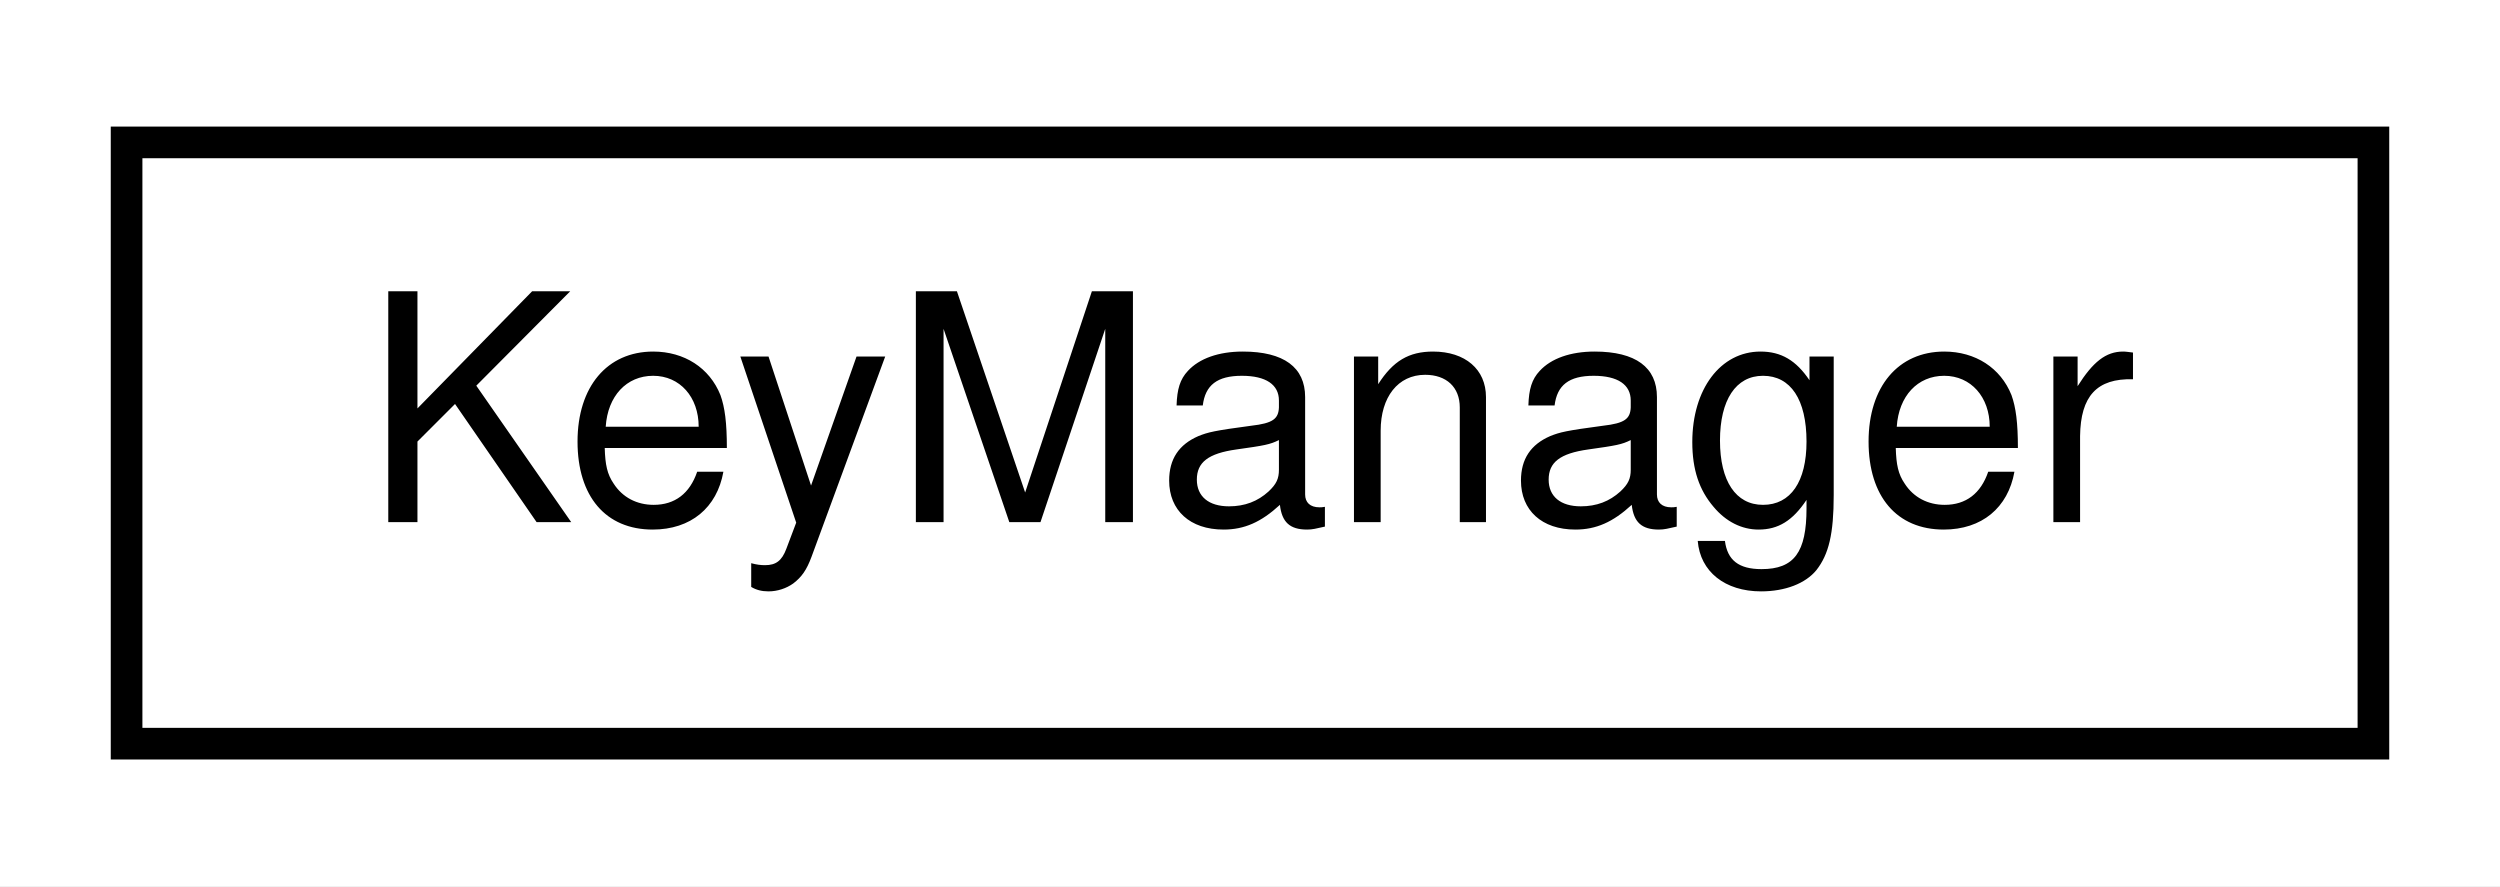
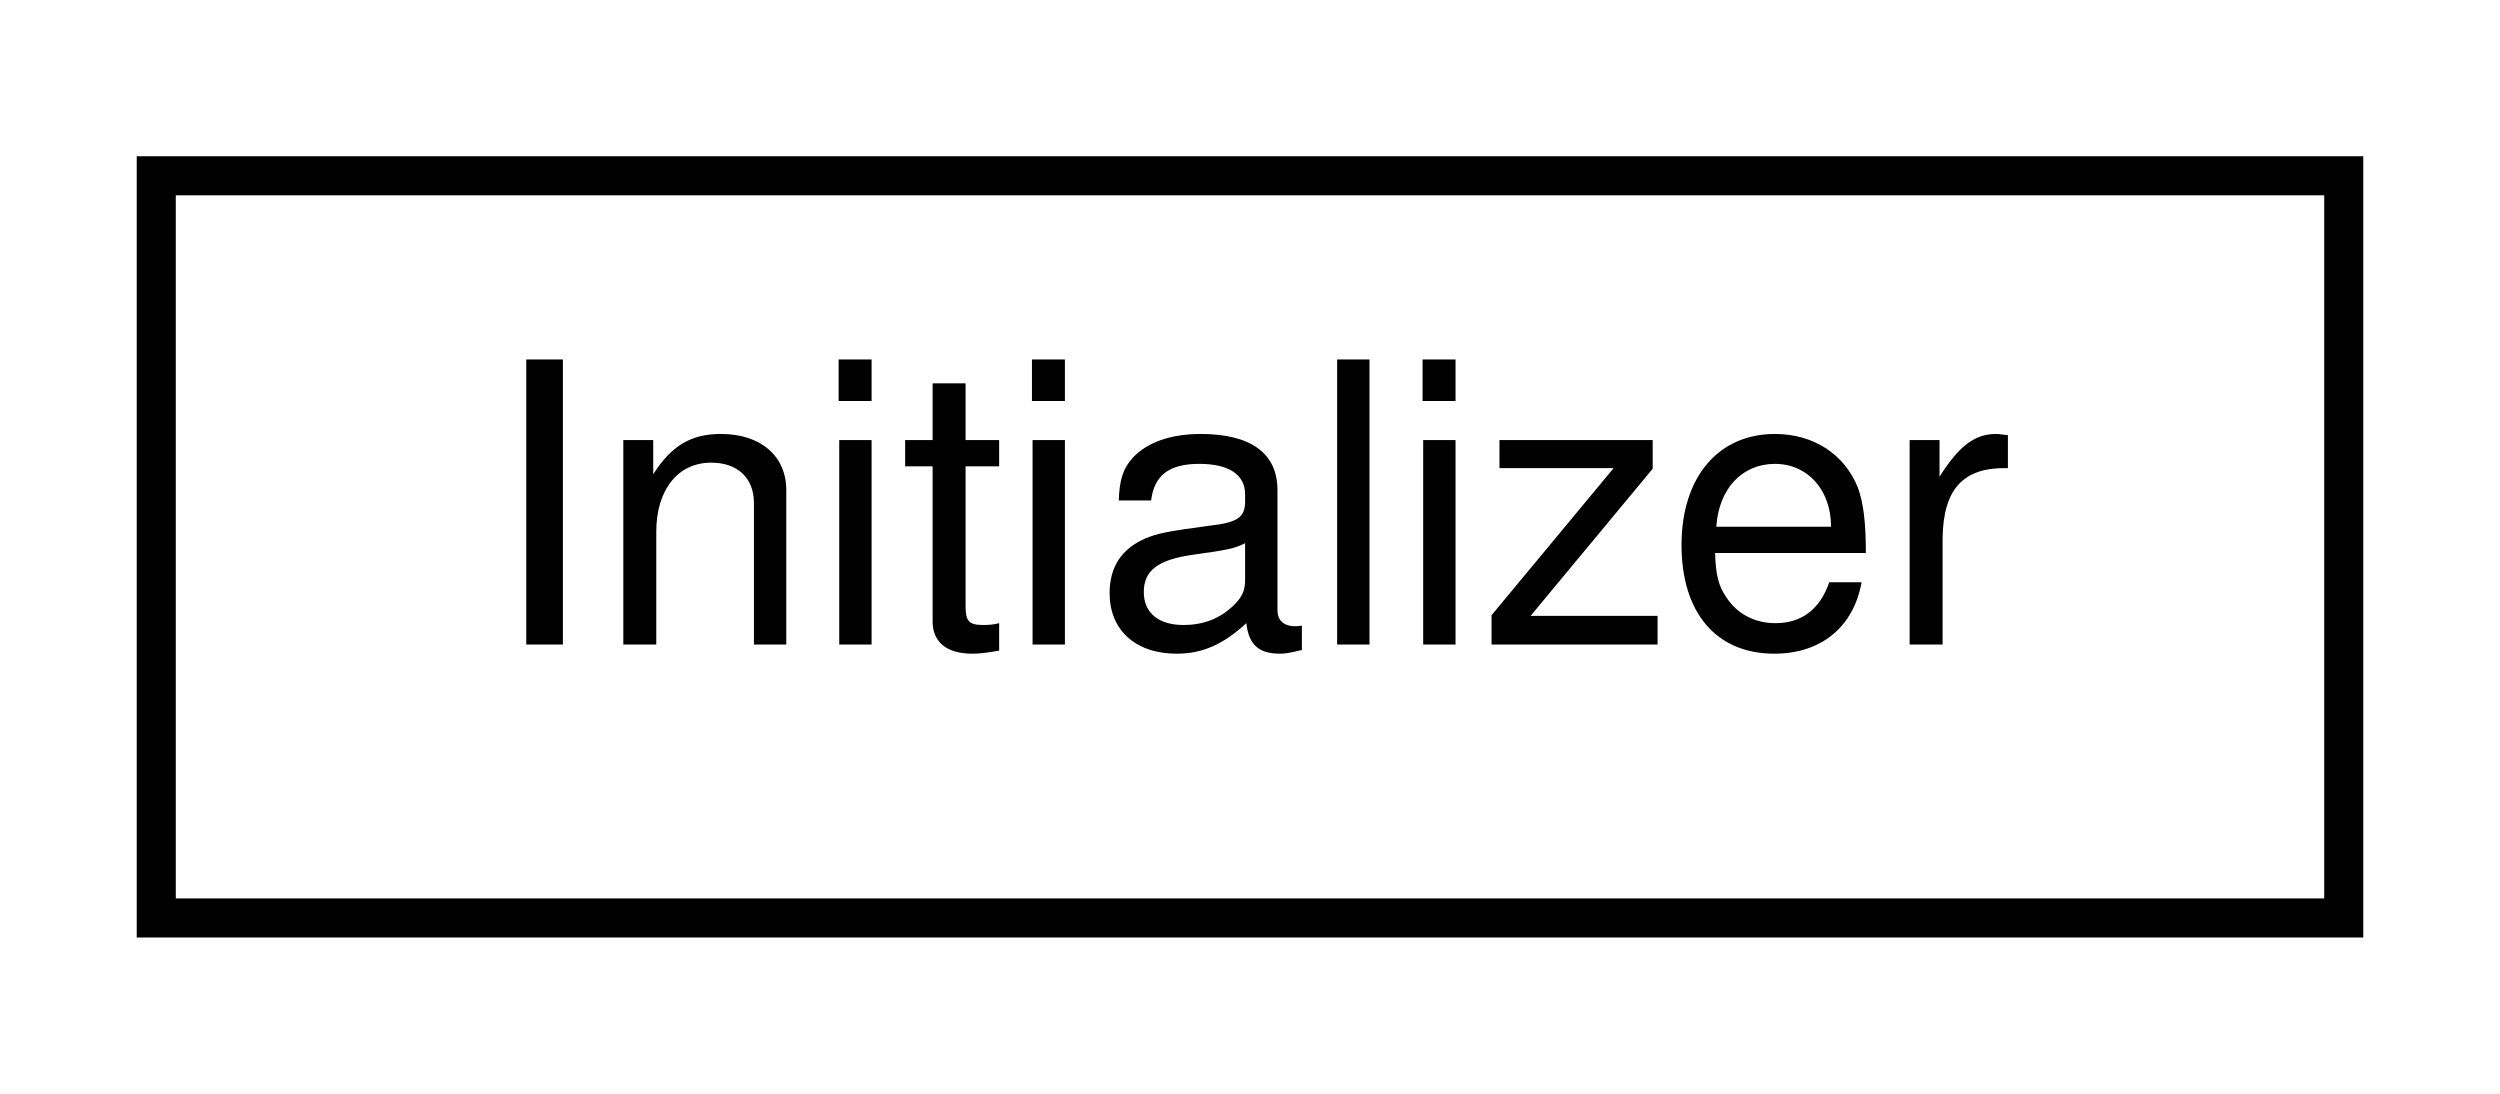
- <svg xmlns="http://www.w3.org/2000/svg" xmlns:xlink="http://www.w3.org/1999/xlink" width="79pt" height="28pt" viewBox="0.00 0.00 79.00 28.00">
+ <svg xmlns="http://www.w3.org/2000/svg" xmlns:xlink="http://www.w3.org/1999/xlink" width="64pt" height="28pt" viewBox="0.00 0.00 64.00 28.00">
  <g id="graph0" class="graph" transform="scale(1 1) rotate(0) translate(4 24)">
-     <polygon fill="#ffffff" stroke="transparent" points="-4,4 -4,-24 75,-24 75,4 -4,4" />
+     <polygon fill="#ffffff" stroke="transparent" points="-4,4 -4,-24 60,-24 60,4 -4,4" />
    <g id="node1" class="node">
      <g id="a_node1">
-         <a xlink:href="class_key_manager.html" target="_top" xlink:title="KeyManager">
-           <polygon fill="#ffffff" stroke="#000000" points="0,-.5 0,-19.5 71,-19.5 71,-.5 0,-.5" />
-           <text text-anchor="middle" x="35.5" y="-7.5" font-family="Helvetica,sans-Serif" font-size="10.00" fill="#000000">KeyManager</text>
+         <a xlink:href="class_initializer.html" target="_top" xlink:title="Initializer">
+           <polygon fill="#ffffff" stroke="#000000" points="0,-.5 0,-19.5 56,-19.5 56,-.5 0,-.5" />
+           <text text-anchor="middle" x="28" y="-7.5" font-family="Helvetica,sans-Serif" font-size="10.00" fill="#000000">Initializer</text>
        </a>
      </g>
    </g>
  </g>
</svg>
